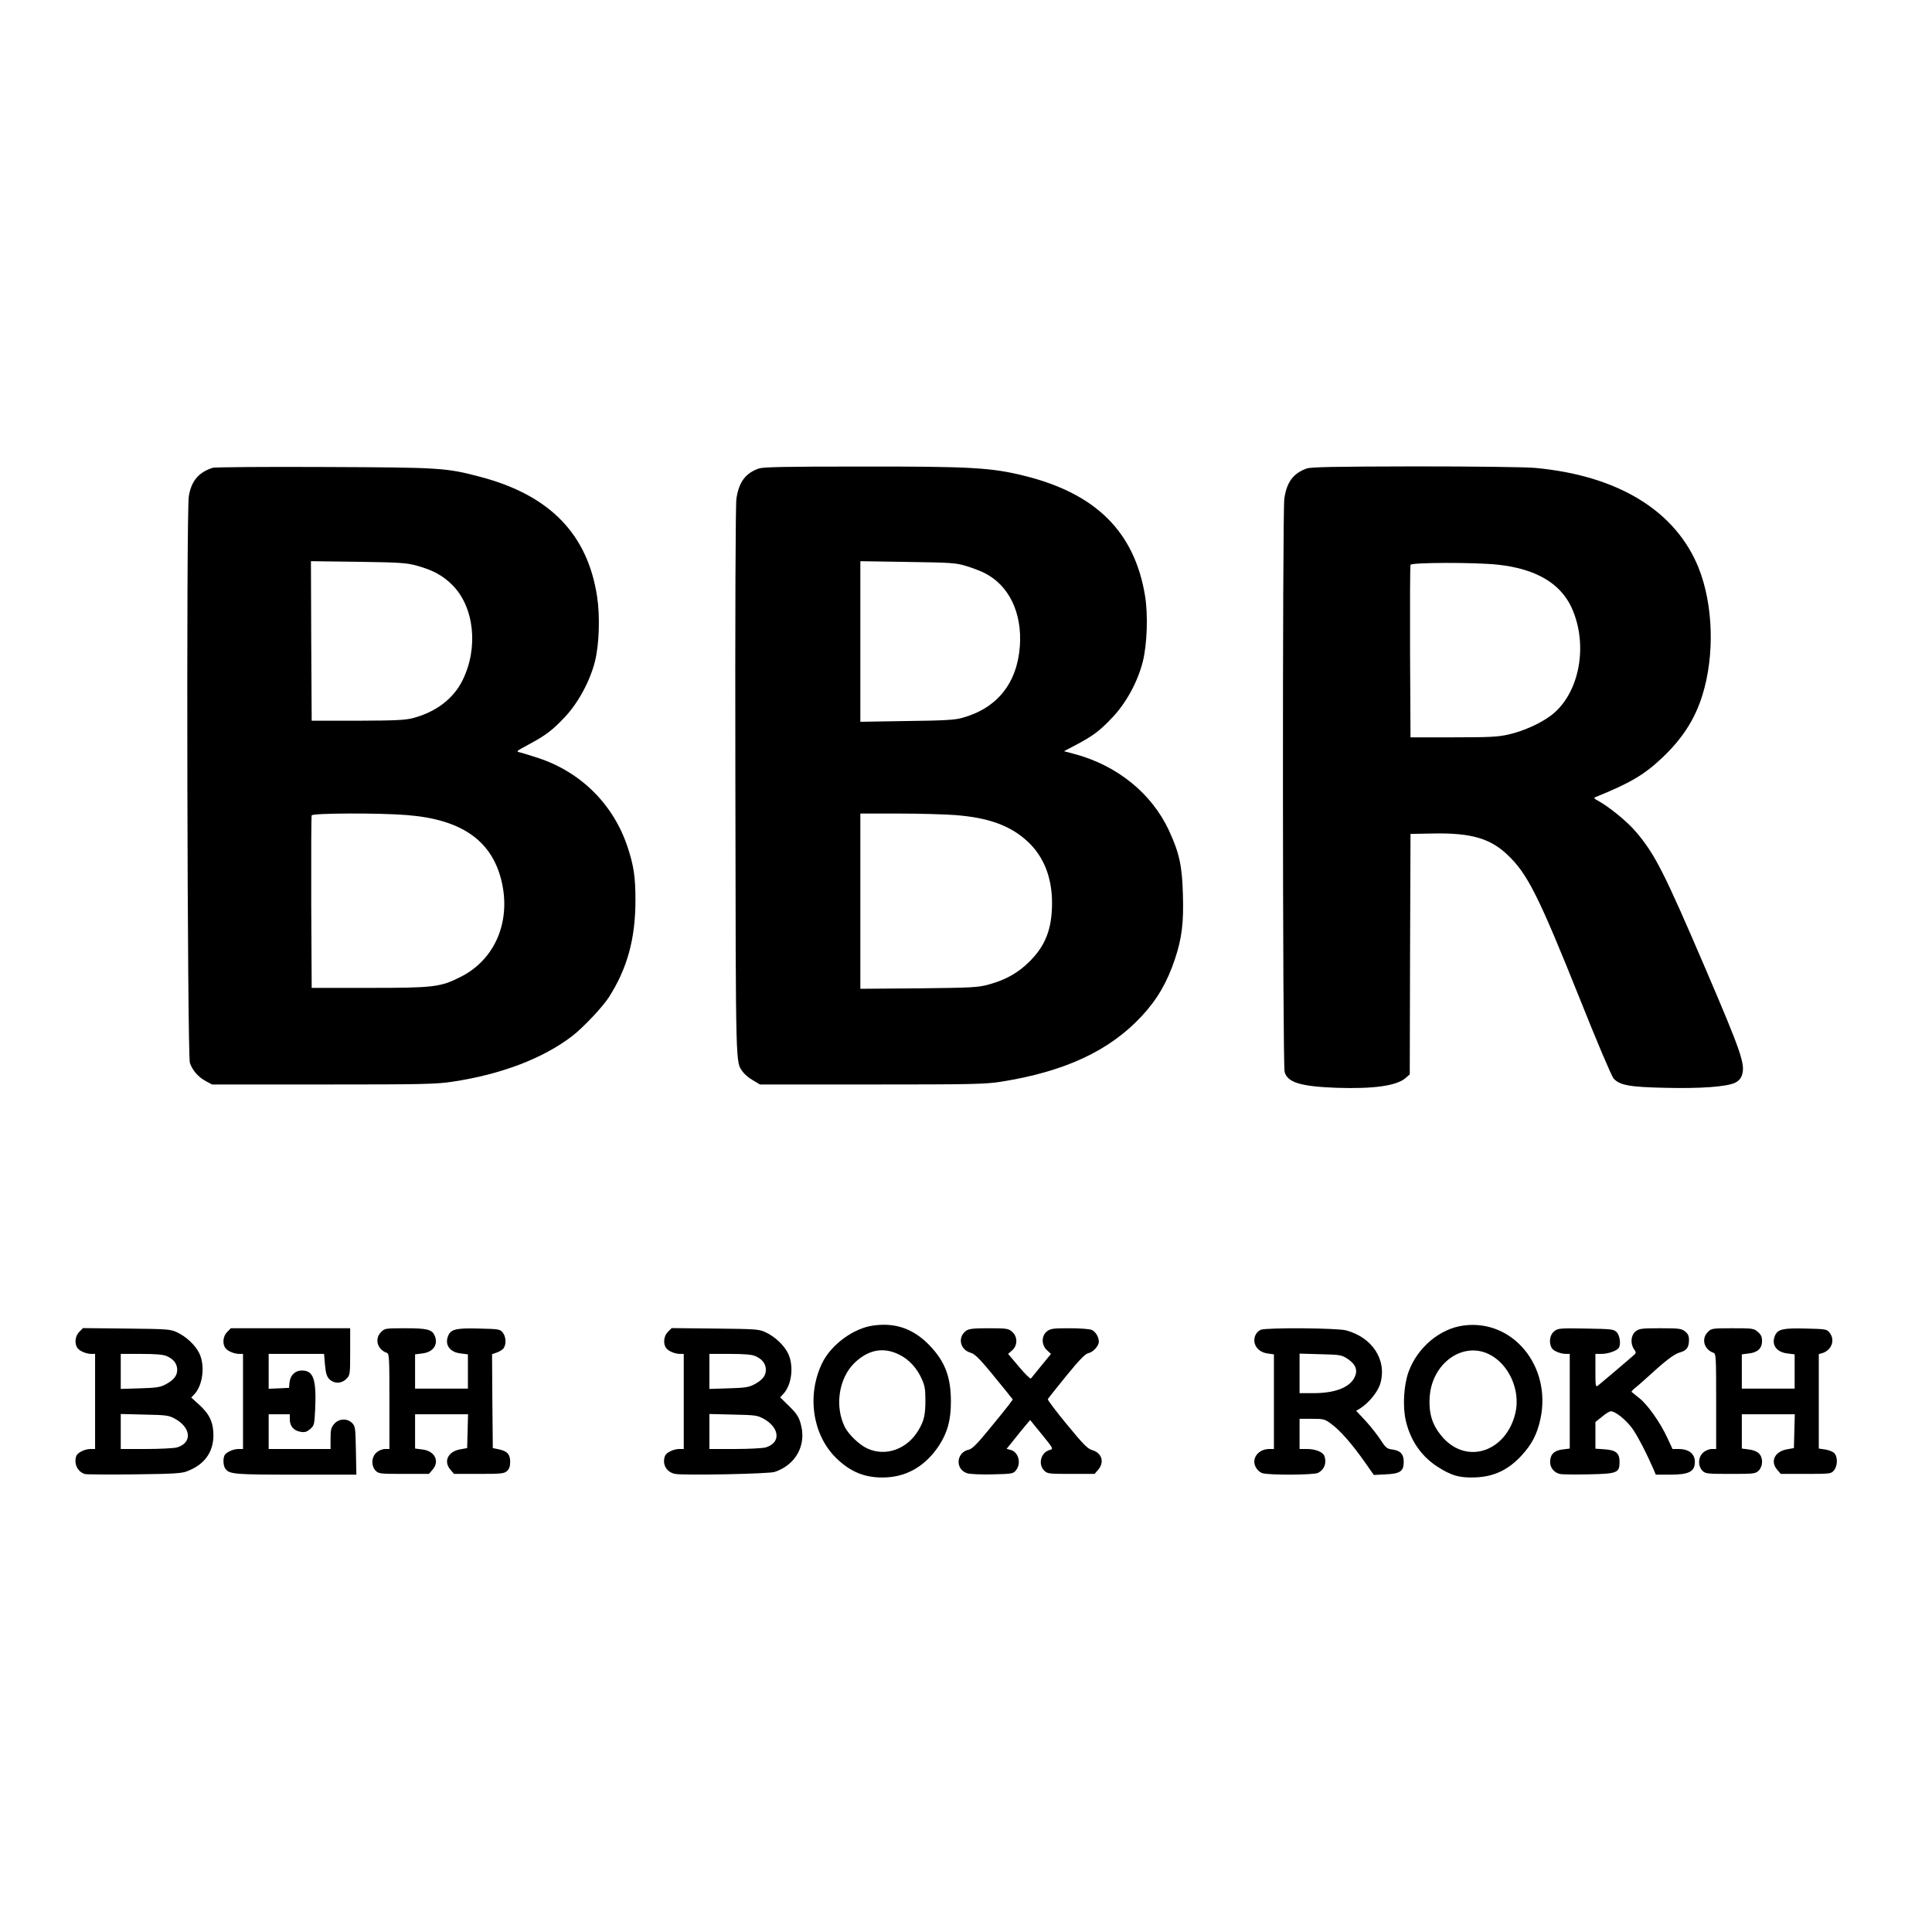
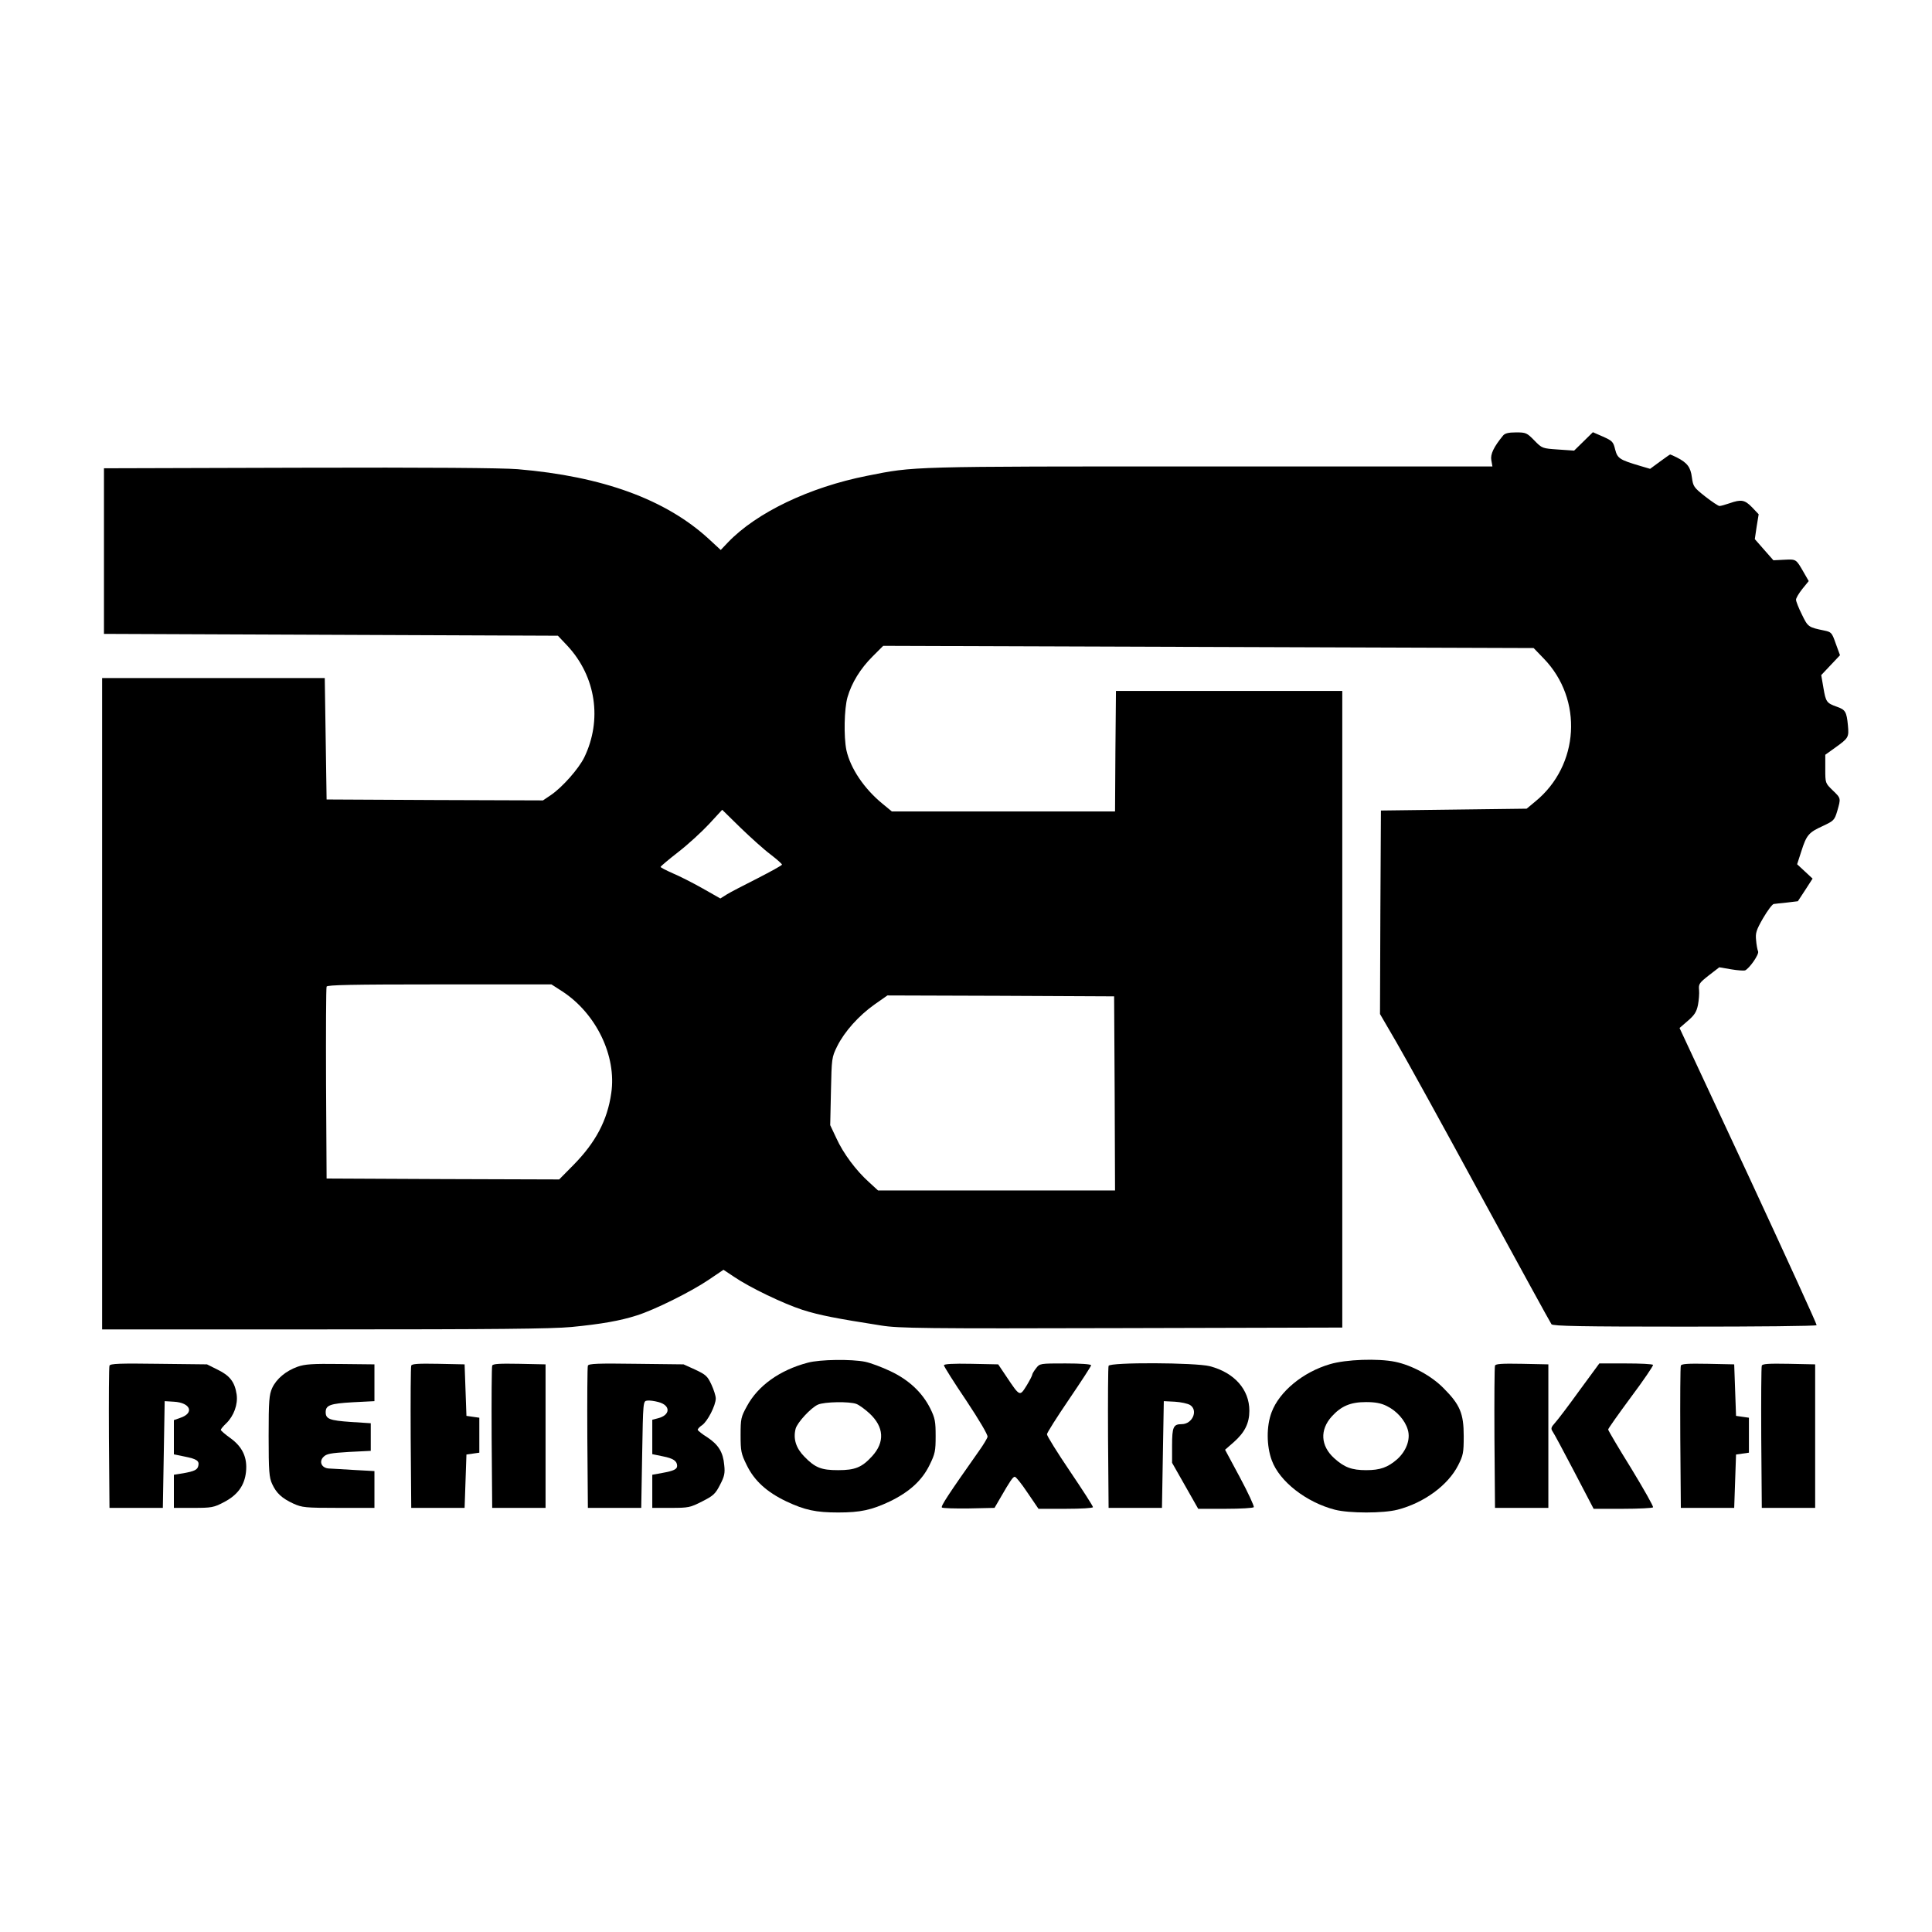
- <svg xmlns="http://www.w3.org/2000/svg" version="1.0" width="1280pt" height="1280pt" viewBox="0 0 1280 1280" preserveAspectRatio="xMidYMid meet">
-   <g transform="translate(0,1280) scale(0.1,-0.1)" fill="#000000" stroke="none">
-     <path d="M1410 9701 c-94 -30 -143 -88 -159 -189 -18 -103 -10 -3703 7 -3754 17 -50 56 -94 106 -121 l41 -22 735 0 c655 0 748 2 855 18 324 48 603 155 795 302 74 57 202 193 244 258 122 191 176 388 176 642 0 155 -11 229 -52 353 -93 281 -307 495 -589 589 -52 17 -107 34 -123 38 -29 6 -26 8 52 50 119 64 160 95 244 184 88 93 166 237 199 366 29 113 35 302 15 432 -63 415 -314 672 -771 793 -230 61 -262 63 -1040 66 -390 2 -721 -1 -735 -5z m1352 -649 c106 -29 172 -65 235 -128 145 -145 174 -415 68 -630 -60 -122 -174 -210 -327 -251 -53 -14 -113 -17 -368 -18 l-305 0 -3 528 -2 529 312 -4 c278 -4 322 -7 390 -26z m-67 -1652 c358 -28 558 -165 625 -426 70 -273 -38 -532 -270 -647 -132 -67 -178 -72 -605 -72 l-380 0 -3 565 c-1 311 0 571 3 578 5 15 444 17 630 2z" />
-     <path d="M5027 9696 c-89 -32 -131 -89 -148 -199 -6 -38 -9 -762 -7 -1882 3 -1945 1 -1846 50 -1917 11 -16 40 -40 66 -55 l47 -28 740 0 c664 0 752 2 855 18 425 67 723 206 936 437 102 110 167 223 218 375 46 138 59 240 53 430 -5 189 -24 275 -92 422 -114 246 -344 433 -628 508 l-68 18 78 41 c114 60 161 95 246 186 89 95 164 232 198 365 29 115 36 311 15 439 -70 423 -326 677 -801 794 -217 54 -353 62 -1085 61 -504 0 -643 -3 -673 -13z m1371 -645 c41 -12 96 -33 124 -47 163 -82 250 -263 235 -484 -18 -246 -150 -412 -382 -476 -48 -14 -121 -18 -367 -21 l-308 -5 0 532 0 532 313 -5 c284 -4 319 -6 385 -26z m-70 -1651 c222 -17 367 -70 480 -175 106 -98 162 -237 162 -407 0 -171 -43 -283 -149 -388 -76 -76 -157 -121 -268 -152 -72 -20 -106 -22 -465 -26 l-388 -3 0 580 0 581 253 0 c138 0 307 -5 375 -10z" />
-     <path d="M8657 9696 c-89 -32 -132 -90 -148 -199 -13 -91 -12 -3752 2 -3799 19 -70 106 -96 344 -105 244 -8 395 13 455 63 l30 26 2 796 3 797 157 3 c244 4 371 -33 484 -140 134 -126 207 -272 483 -961 114 -286 209 -509 222 -523 41 -44 105 -56 339 -61 236 -6 408 7 464 33 25 12 39 28 47 51 23 71 -3 148 -243 708 -271 632 -333 755 -457 901 -57 68 -176 166 -252 208 -31 17 -32 19 -14 27 223 90 319 146 438 259 134 127 217 256 266 415 82 264 72 598 -25 842 -152 379 -535 613 -1084 663 -66 6 -405 10 -795 10 -542 -1 -688 -4 -718 -14z m1265 -637 c251 -27 413 -121 489 -282 115 -249 54 -574 -135 -717 -70 -53 -183 -104 -281 -126 -68 -16 -123 -19 -365 -19 l-285 0 -3 565 c-1 311 0 571 3 578 6 16 429 17 577 1z" />
-     <path d="M5786 4018 c-131 -17 -280 -127 -339 -249 -102 -210 -65 -471 89 -625 99 -99 202 -139 337 -132 143 7 263 81 349 212 56 87 78 168 78 290 0 164 -39 265 -141 372 -106 110 -226 153 -373 132z m174 -194 c61 -30 114 -87 145 -156 22 -47 26 -71 26 -145 0 -99 -9 -135 -45 -197 -75 -128 -219 -179 -341 -122 -52 24 -123 92 -148 142 -68 137 -40 323 64 424 92 89 193 108 299 54z" />
-     <path d="M9696 4018 c-157 -21 -305 -145 -364 -307 -32 -89 -40 -230 -18 -324 30 -129 100 -231 203 -300 97 -64 155 -80 263 -75 119 6 211 49 298 142 71 76 106 144 128 246 74 349 -184 662 -510 618z m169 -190 c132 -65 210 -239 175 -389 -60 -254 -315 -343 -477 -167 -72 80 -98 157 -91 272 14 223 218 370 393 284z" />
-     <path d="M525 3976 c-28 -28 -33 -79 -11 -108 15 -20 58 -38 92 -38 l24 0 0 -315 0 -315 -30 0 c-37 0 -85 -23 -94 -45 -19 -51 8 -108 58 -121 12 -3 160 -4 327 -2 251 3 312 6 347 20 114 43 173 122 176 233 1 87 -24 144 -91 205 l-56 51 21 22 c56 60 72 190 32 272 -26 53 -86 110 -149 139 -43 20 -65 21 -333 24 l-288 3 -25 -25z m578 -160 c46 -19 71 -51 71 -91 0 -40 -23 -69 -79 -98 -33 -18 -62 -22 -167 -25 l-128 -4 0 116 0 116 135 0 c92 0 146 -4 168 -14z m57 -416 c108 -60 114 -161 11 -190 -20 -5 -111 -10 -203 -10 l-168 0 0 116 0 116 158 -4 c145 -3 160 -5 202 -28z" />
-     <path d="M1505 3975 c-28 -27 -33 -79 -11 -107 15 -20 58 -38 92 -38 l24 0 0 -315 0 -315 -30 0 c-37 0 -85 -23 -94 -45 -10 -27 -6 -69 8 -87 26 -35 62 -38 467 -38 l400 0 -3 160 c-3 149 -4 161 -25 182 -33 33 -89 30 -119 -6 -20 -23 -24 -38 -24 -97 l0 -69 -205 0 -205 0 0 115 0 115 70 0 70 0 0 -34 c0 -44 26 -75 71 -82 28 -5 41 -1 64 18 27 24 28 29 33 130 9 200 -11 258 -88 258 -45 0 -77 -31 -82 -80 l-3 -35 -67 -3 -68 -3 0 116 0 115 184 0 183 0 6 -71 c5 -55 11 -77 28 -95 31 -33 82 -32 114 1 24 24 25 28 25 180 l0 155 -395 0 -396 0 -24 -25z" />
-     <path d="M2525 3975 c-45 -44 -26 -116 38 -138 16 -6 17 -30 17 -322 l0 -315 -29 0 c-17 0 -42 -10 -56 -23 -35 -29 -37 -89 -6 -121 20 -20 32 -21 187 -21 l166 0 24 28 c49 57 14 125 -69 134 l-47 6 0 113 0 114 175 0 176 0 -3 -112 -3 -112 -45 -8 c-81 -14 -114 -79 -66 -135 l24 -28 165 0 c148 0 167 2 186 19 15 14 21 31 21 61 0 50 -19 71 -76 83 l-39 8 -3 311 -2 311 31 11 c18 6 38 19 45 28 19 26 17 77 -5 104 -18 23 -26 24 -156 27 -150 4 -185 -4 -204 -44 -28 -61 7 -113 82 -121 l47 -6 0 -113 0 -114 -175 0 -175 0 0 114 0 113 47 6 c74 8 109 60 82 120 -18 39 -50 47 -195 47 -130 0 -136 -1 -159 -25z" />
-     <path d="M4425 3976 c-28 -28 -33 -79 -11 -108 15 -20 58 -38 92 -38 l24 0 0 -315 0 -315 -30 0 c-37 0 -85 -23 -94 -45 -21 -55 9 -109 67 -120 58 -11 619 0 659 13 142 47 214 181 172 322 -12 44 -28 67 -76 114 l-59 58 20 22 c57 60 72 187 32 270 -27 54 -87 111 -150 140 -43 20 -65 21 -333 24 l-288 3 -25 -25z m578 -160 c46 -19 71 -51 71 -91 0 -40 -23 -69 -79 -98 -33 -18 -62 -22 -167 -25 l-128 -4 0 116 0 116 135 0 c92 0 146 -4 168 -14z m57 -416 c108 -61 114 -161 11 -190 -20 -5 -111 -10 -203 -10 l-168 0 0 116 0 116 158 -4 c146 -3 160 -5 202 -28z" />
-     <path d="M6402 3984 c-58 -40 -44 -123 25 -145 38 -11 67 -43 236 -252 l47 -59 -27 -37 c-16 -21 -75 -94 -132 -163 -76 -93 -110 -127 -131 -132 -86 -17 -94 -132 -11 -157 21 -6 93 -9 169 -7 127 3 135 4 153 27 37 46 17 122 -36 135 l-26 7 46 57 c24 31 60 74 77 95 l33 39 78 -96 c75 -92 77 -96 53 -102 -59 -15 -81 -93 -38 -137 21 -21 31 -22 178 -22 l156 0 24 28 c42 49 25 110 -38 129 -32 9 -59 36 -169 170 -72 87 -129 163 -127 168 2 5 57 74 122 154 88 108 126 147 147 151 32 7 69 48 69 76 0 31 -21 66 -47 78 -13 6 -78 11 -147 11 -110 0 -126 -2 -150 -21 -37 -29 -37 -90 0 -124 l27 -25 -63 -77 c-35 -43 -67 -82 -70 -86 -4 -4 -39 30 -79 78 l-72 85 26 23 c38 32 38 92 0 124 -24 21 -35 23 -153 23 -101 0 -132 -3 -150 -16z" />
-     <path d="M8353 3990 c-12 -5 -26 -18 -32 -29 -31 -56 7 -119 77 -128 l42 -6 0 -313 0 -314 -30 0 c-56 0 -100 -37 -100 -85 0 -30 24 -65 53 -75 42 -14 342 -13 370 2 42 22 58 67 41 113 -10 25 -59 45 -114 45 l-50 0 0 100 0 100 83 0 c77 0 85 -2 127 -34 57 -41 138 -133 220 -250 l62 -88 78 4 c96 4 120 20 120 83 0 51 -22 75 -77 82 -34 4 -43 12 -78 66 -22 34 -67 90 -100 126 l-60 64 25 15 c60 38 119 111 135 166 45 155 -52 305 -227 352 -60 16 -527 19 -565 4z m574 -192 c55 -36 70 -75 48 -122 -32 -68 -130 -106 -272 -106 l-93 0 0 131 0 131 138 -4 c130 -3 141 -5 179 -30z" />
-     <path d="M10297 3980 c-29 -23 -37 -73 -17 -110 10 -20 59 -40 96 -40 l24 0 0 -314 0 -313 -47 -6 c-56 -6 -83 -33 -83 -83 0 -38 26 -70 63 -79 13 -4 98 -5 189 -3 193 4 208 9 208 83 0 58 -24 78 -100 83 l-60 4 0 89 0 88 44 35 c23 20 50 36 58 36 32 0 109 -64 148 -122 37 -55 89 -157 134 -260 l16 -38 95 0 c125 0 164 20 164 85 0 53 -40 85 -108 85 l-40 0 -35 75 c-47 101 -128 216 -184 261 -26 21 -49 40 -52 42 -3 2 6 13 20 24 14 11 43 36 65 56 136 125 193 169 232 181 48 13 63 34 63 85 0 25 -7 40 -26 55 -24 19 -40 21 -164 21 -124 0 -140 -2 -164 -21 -31 -24 -36 -81 -10 -118 14 -19 14 -25 3 -35 -24 -22 -223 -191 -241 -205 -17 -13 -18 -7 -18 98 l0 111 40 0 c44 0 103 21 115 40 15 24 7 82 -14 104 -20 20 -33 21 -204 24 -174 3 -184 2 -210 -18z" />
-     <path d="M11315 3975 c-45 -44 -26 -116 38 -138 16 -6 17 -30 17 -322 l0 -315 -29 0 c-17 0 -42 -10 -56 -23 -35 -29 -37 -89 -6 -121 20 -20 32 -21 186 -21 157 0 165 1 187 22 29 30 30 86 1 114 -13 13 -39 23 -67 26 l-46 6 0 113 0 114 175 0 176 0 -3 -112 -3 -112 -45 -8 c-81 -14 -114 -79 -66 -135 l24 -28 167 0 c163 0 167 1 186 24 25 31 25 92 0 115 -11 10 -38 20 -60 23 l-41 6 0 313 0 313 23 6 c63 20 87 88 48 136 -18 23 -26 24 -156 27 -150 4 -185 -4 -204 -44 -28 -61 7 -113 82 -121 l47 -6 0 -113 0 -114 -175 0 -175 0 0 114 0 113 46 6 c59 6 88 34 88 83 0 28 -7 42 -28 60 -26 23 -34 24 -167 24 -135 0 -141 -1 -164 -25z" />
+ <svg xmlns="http://www.w3.org/2000/svg" version="1.0" width="1050pt" height="1050pt" viewBox="0 0 1050 1050" preserveAspectRatio="xMidYMid meet">
+   <g transform="translate(0,1050) scale(0.1,-0.1)" fill="#000000" stroke="none">
+     <path d="M8169 8133 c-51 -62 -70 -102 -64 -134 l6 -34 -1538 0 c-1644 0 -1600 1 -1861 -51 -313 -62 -601 -200 -756 -362 l-39 -41 -66 61 c-234 214 -576 339 -1037 378 -86 7 -477 10 -1189 8 l-1060 -3 0 -450 0 -450 1234 -5 1233 -5 52 -55 c155 -167 190 -403 91 -607 -31 -62 -118 -161 -181 -204 l-43 -29 -588 2 -588 3 -5 330 -5 330 -605 0 -605 0 0 -1770 0 -1770 1205 0 c927 0 1237 3 1345 13 164 16 266 34 356 63 96 30 293 128 388 192 l83 56 57 -38 c87 -59 266 -145 373 -180 92 -29 179 -46 428 -85 94 -15 230 -17 1305 -14 l1200 3 0 1730 0 1730 -615 0 -615 0 -3 -327 -2 -328 -607 0 -606 0 -51 42 c-100 82 -174 192 -196 291 -15 73 -12 225 6 288 23 79 70 155 136 221 l58 58 1768 -6 1767 -6 55 -57 c215 -222 194 -581 -46 -777 l-47 -39 -396 -5 -396 -5 -3 -553 -2 -553 89 -153 c49 -84 257 -461 461 -837 205 -376 377 -690 382 -696 8 -10 165 -13 724 -13 392 0 715 3 717 8 2 4 -165 369 -370 811 l-375 804 45 39 c36 31 47 48 55 86 5 26 8 63 6 82 -3 32 1 38 53 79 l57 44 64 -11 c35 -6 69 -8 76 -6 24 11 77 87 71 103 -4 9 -9 36 -11 61 -4 39 0 54 38 120 24 41 50 76 58 77 8 1 41 5 73 8 l58 7 40 61 40 62 -42 39 -42 39 23 71 c28 88 40 102 117 137 59 28 63 31 78 81 20 70 21 69 -25 113 -40 39 -40 39 -40 116 l0 77 53 38 c74 53 76 57 70 122 -7 74 -14 85 -60 101 -56 20 -60 26 -73 102 l-12 70 51 54 51 54 -23 63 c-21 60 -24 63 -62 71 -87 18 -89 19 -122 87 -18 36 -32 72 -32 80 -1 8 15 35 34 59 l35 43 -27 47 c-42 73 -40 72 -105 69 l-60 -3 -51 58 -50 57 10 68 11 67 -36 38 c-40 41 -59 44 -122 22 -23 -8 -48 -15 -55 -15 -6 0 -41 23 -78 52 -62 49 -65 54 -72 104 -7 55 -25 79 -82 108 -18 9 -34 16 -36 16 -2 0 -27 -18 -56 -39 l-53 -39 -51 15 c-115 34 -126 41 -139 90 -10 42 -15 47 -66 70 l-55 24 -51 -50 -51 -50 -87 6 c-86 6 -87 6 -129 49 -41 42 -46 44 -100 44 -41 0 -60 -5 -70 -17z m-3981 -2277 c34 -26 62 -51 62 -55 0 -4 -60 -37 -132 -74 -73 -37 -149 -76 -168 -88 l-35 -22 -97 55 c-53 30 -126 67 -162 82 -36 16 -66 31 -66 35 1 3 44 40 97 81 53 41 128 110 167 152 l71 77 100 -98 c55 -53 128 -119 163 -145z m-1132 -744 c184 -120 296 -351 266 -553 -21 -148 -85 -268 -205 -390 l-78 -79 -632 2 -632 3 -3 515 c-1 283 0 521 3 528 3 9 135 12 613 12 l609 0 59 -38z m3002 -554 l2 -528 -644 0 -644 0 -50 46 c-69 62 -139 155 -177 239 l-33 70 4 184 c4 180 4 184 34 245 40 80 117 166 203 227 l70 49 616 -2 616 -3 3 -527z" />
+     <path d="M4390 3094 c-152 -40 -271 -125 -331 -237 -32 -58 -34 -68 -34 -157 0 -87 3 -101 33 -162 41 -85 109 -147 216 -198 100 -47 160 -60 281 -60 121 0 181 13 281 60 107 52 175 114 216 198 30 61 33 76 33 157 0 79 -3 97 -29 150 -43 86 -115 155 -217 203 -46 22 -108 45 -137 51 -74 15 -246 13 -312 -5z m264 -224 c14 -5 46 -28 71 -51 80 -74 85 -157 14 -234 -55 -60 -92 -75 -184 -75 -91 0 -125 13 -184 74 -45 46 -61 96 -47 151 9 34 83 114 121 131 35 16 172 18 209 4z" />
+     <path d="M7228 3086 c-147 -43 -275 -149 -317 -261 -29 -76 -28 -184 1 -262 42 -115 188 -228 343 -268 78 -20 262 -20 340 0 144 37 275 133 330 242 27 53 30 67 30 158 0 123 -20 171 -110 261 -66 67 -171 124 -263 143 -93 19 -267 13 -354 -13z m308 -227 c54 -26 100 -77 115 -129 16 -52 -8 -116 -58 -161 -51 -44 -92 -59 -168 -59 -78 0 -119 15 -174 65 -74 67 -79 154 -13 227 51 56 101 78 186 78 50 0 82 -6 112 -21z" />
+     <path d="M595 3078 c-3 -7 -4 -184 -3 -393 l3 -380 145 0 145 0 5 290 5 290 50 -3 c91 -5 113 -62 34 -88 l-34 -12 0 -93 0 -93 58 -12 c65 -13 81 -23 75 -49 -4 -23 -21 -31 -83 -42 l-50 -8 0 -90 0 -90 106 0 c98 0 110 2 164 30 76 39 114 91 122 166 8 78 -19 136 -86 184 -28 20 -51 40 -51 44 0 4 13 20 30 36 41 40 64 103 56 157 -10 67 -37 102 -103 134 l-58 29 -263 3 c-211 3 -263 1 -267 -10z" />
+     <path d="M1617 3072 c-64 -23 -115 -66 -138 -116 -16 -36 -19 -67 -19 -261 0 -193 3 -225 19 -260 23 -50 53 -78 116 -107 47 -21 63 -23 245 -23 l195 0 0 100 0 100 -110 6 c-60 4 -122 7 -137 8 -40 2 -56 37 -30 63 16 17 39 21 138 27 l119 6 0 75 0 75 -109 7 c-114 8 -136 16 -136 53 0 38 24 47 147 54 l118 6 0 100 0 100 -185 2 c-154 2 -193 -1 -233 -15z" />
+     <path d="M2235 3078 c-3 -7 -4 -184 -3 -393 l3 -380 145 0 145 0 5 145 5 145 35 5 35 5 0 95 0 95 -35 5 -35 5 -5 140 -5 140 -143 3 c-109 2 -144 0 -147 -10z" />
+     <path d="M2675 3078 c-3 -7 -4 -184 -3 -393 l3 -380 145 0 145 0 0 390 0 390 -143 3 c-109 2 -144 0 -147 -10z" />
+     <path d="M3195 3078 c-3 -7 -4 -184 -3 -393 l3 -380 145 0 145 0 5 290 c5 288 5 290 27 293 12 2 40 -2 62 -8 67 -18 65 -71 -3 -88 l-31 -8 0 -94 0 -93 58 -12 c56 -11 77 -25 77 -52 0 -18 -19 -27 -80 -38 l-55 -10 0 -90 0 -90 101 0 c96 0 105 2 170 35 61 31 72 41 97 90 24 46 28 63 23 108 -6 69 -31 110 -91 150 -28 17 -51 36 -53 41 -1 4 9 16 23 25 30 20 75 108 75 146 0 14 -11 48 -24 76 -21 45 -30 53 -87 80 l-64 29 -258 3 c-207 3 -258 1 -262 -10z" />
+     <path d="M5130 3080 c0 -6 54 -92 121 -191 71 -107 119 -188 116 -198 -2 -9 -23 -44 -46 -76 -167 -237 -209 -301 -202 -308 4 -4 70 -6 147 -5 l139 3 32 55 c53 92 68 114 78 114 6 1 37 -38 69 -86 l60 -88 148 0 c86 0 148 4 148 9 0 6 -56 93 -125 195 -69 102 -125 192 -125 201 0 8 54 93 120 190 66 97 120 180 120 185 0 6 -57 10 -139 10 -139 0 -140 0 -160 -26 -12 -15 -21 -31 -21 -35 0 -5 -14 -32 -31 -60 -37 -59 -36 -60 -109 49 l-45 67 -147 3 c-98 2 -148 -1 -148 -8z" />
+     <path d="M6025 3077 c-3 -6 -4 -183 -3 -392 l3 -380 145 0 145 0 5 290 5 290 60 -3 c33 -2 70 -10 83 -18 45 -29 13 -104 -46 -104 -45 0 -52 -15 -52 -117 l0 -93 71 -125 71 -125 149 0 c81 0 150 4 153 9 3 5 -30 77 -75 161 l-81 151 47 41 c60 53 85 103 85 171 0 115 -81 207 -215 242 -78 20 -543 22 -550 2z" />
+     <path d="M8125 3078 c-3 -7 -4 -184 -3 -393 l3 -380 145 0 145 0 0 390 0 390 -143 3 c-109 2 -144 0 -147 -10z" />
+     <path d="M8584 2943 c-59 -82 -119 -161 -133 -176 -21 -23 -23 -31 -14 -45 7 -9 60 -108 118 -219 l106 -203 159 0 c87 0 161 4 164 8 3 5 -51 100 -119 212 -69 111 -125 206 -125 211 0 5 56 84 124 176 69 92 122 171 120 175 -3 5 -70 8 -149 8 l-143 0 -108 -147z" />
+     <path d="M9135 3078 c-3 -7 -4 -184 -3 -393 l3 -380 145 0 145 0 5 145 5 145 35 5 35 5 0 95 0 95 -35 5 -35 5 -5 140 -5 140 -143 3 c-109 2 -144 0 -147 -10z" />
+     <path d="M9575 3078 c-3 -7 -4 -184 -3 -393 l3 -380 145 0 145 0 0 390 0 390 -143 3 c-109 2 -144 0 -147 -10z" />
  </g>
</svg>
